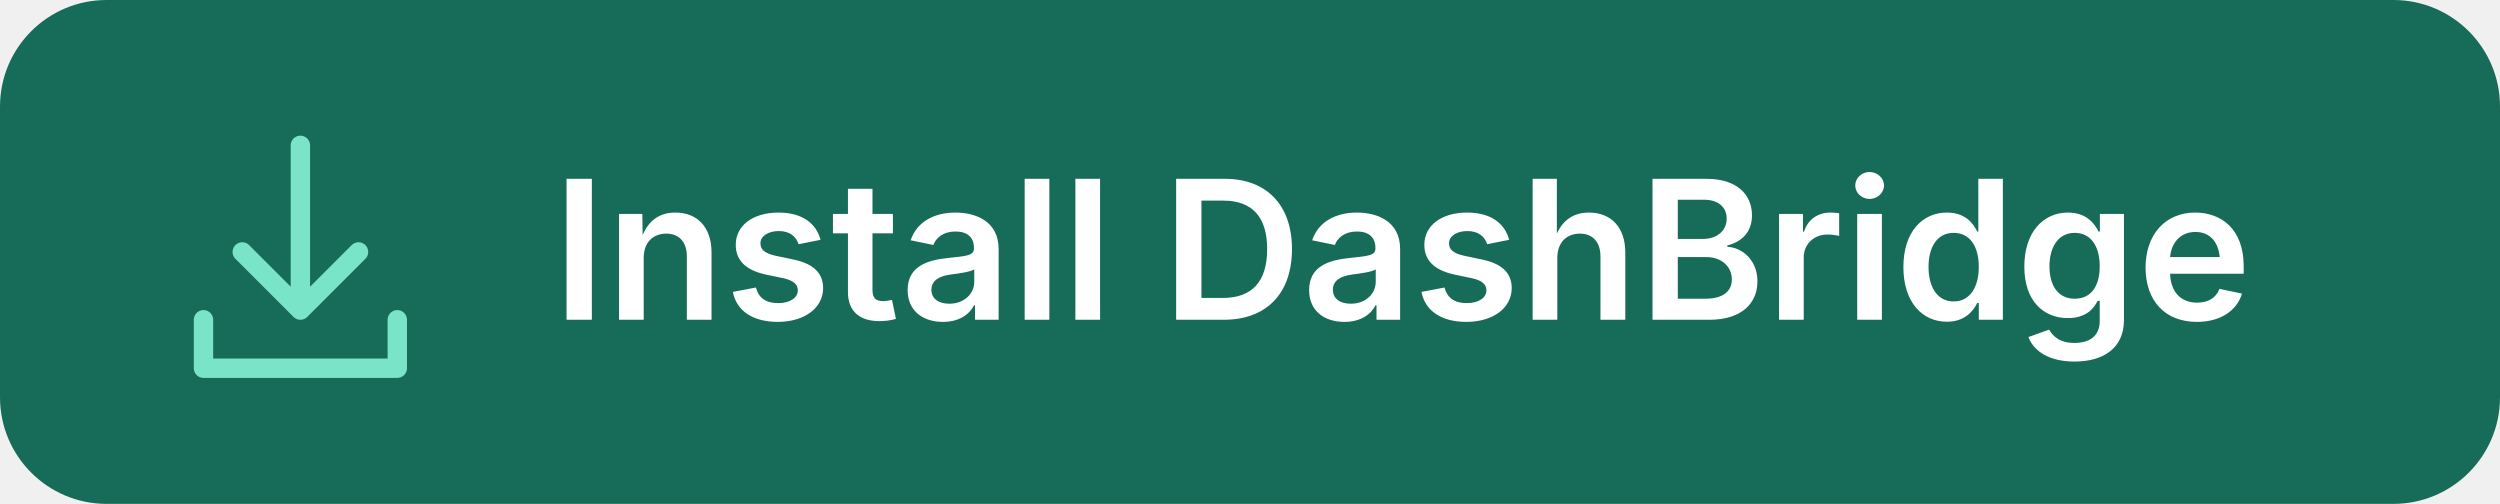
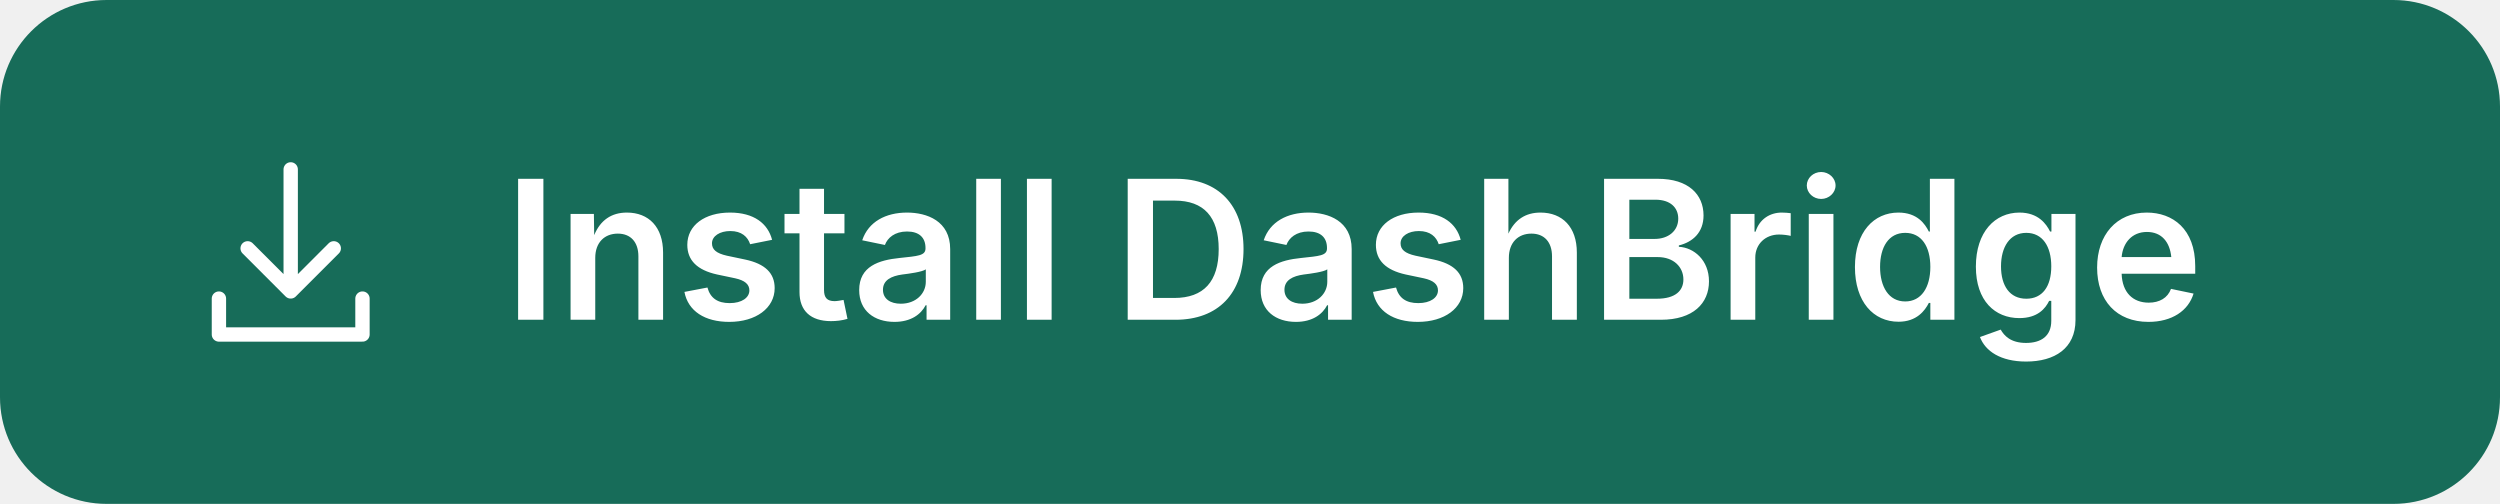
<svg xmlns="http://www.w3.org/2000/svg" width="258" height="52" viewBox="0 0 258 52" role="img" aria-labelledby="title desc">
  <rect width="258" height="52" rx="11" fill="#176c59" />
-   <g fill="none" stroke="#79e4c7" stroke-width="2" stroke-linecap="round" stroke-linejoin="round">
+   <svg x="20" y="16" width="20" height="20" viewBox="19 13 24 27" fill="none" stroke="#ffffff" stroke-width="2" stroke-linecap="round" stroke-linejoin="round">
    <path d="M31 15v17m-6-6 6 6 6-6M21 33v5h20v-5" />
-   </g>
-   <text x="57" y="33" fill="#ffffff" font-family="Inter,-apple-system,BlinkMacSystemFont,Segoe UI,Arial,sans-serif" font-size="20" font-weight="600">Install DashBridge</text>
+   </svg>
+   <text x="52" y="33" fill="#ffffff" font-family="Inter,-apple-system,BlinkMacSystemFont,Segoe UI,Arial,sans-serif" font-size="20" font-weight="600">Install DashBridge</text>
</svg>
